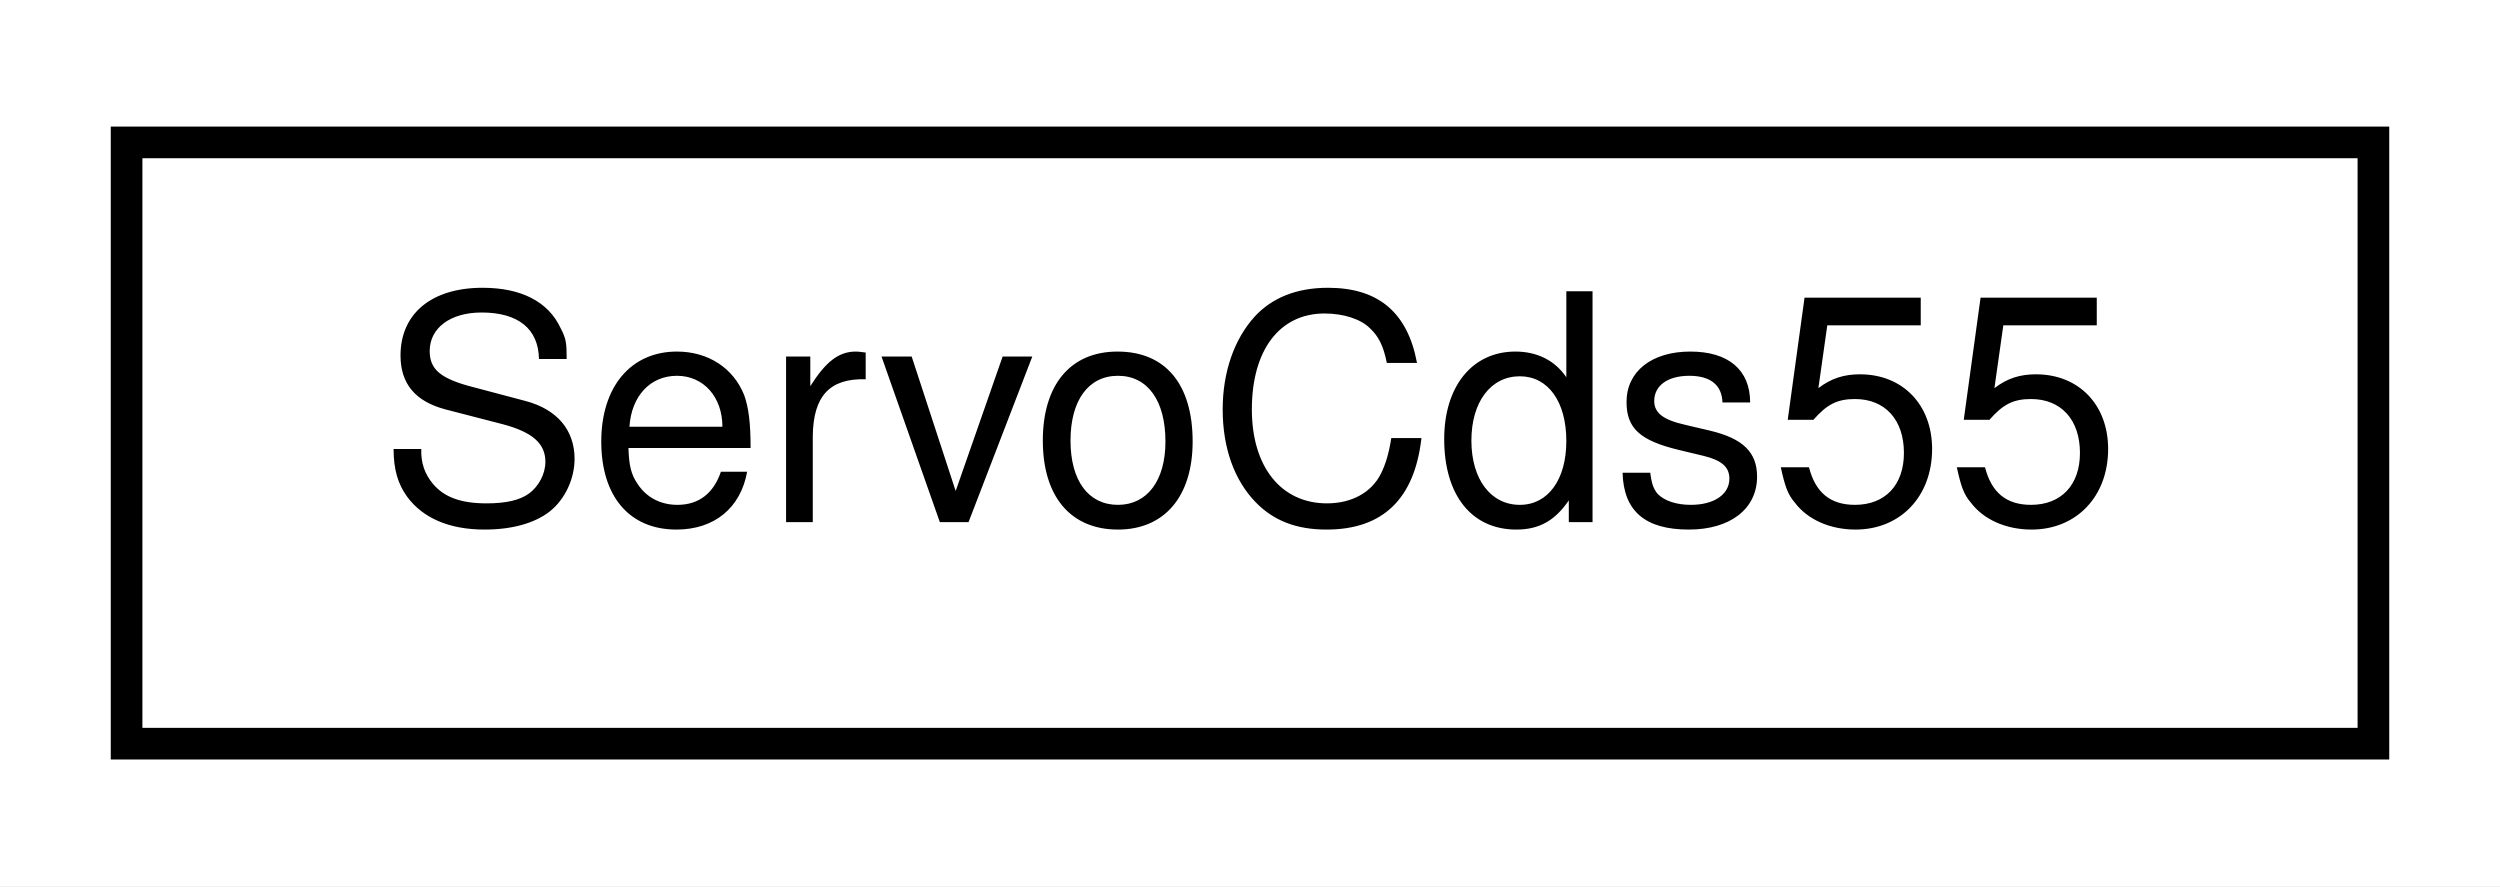
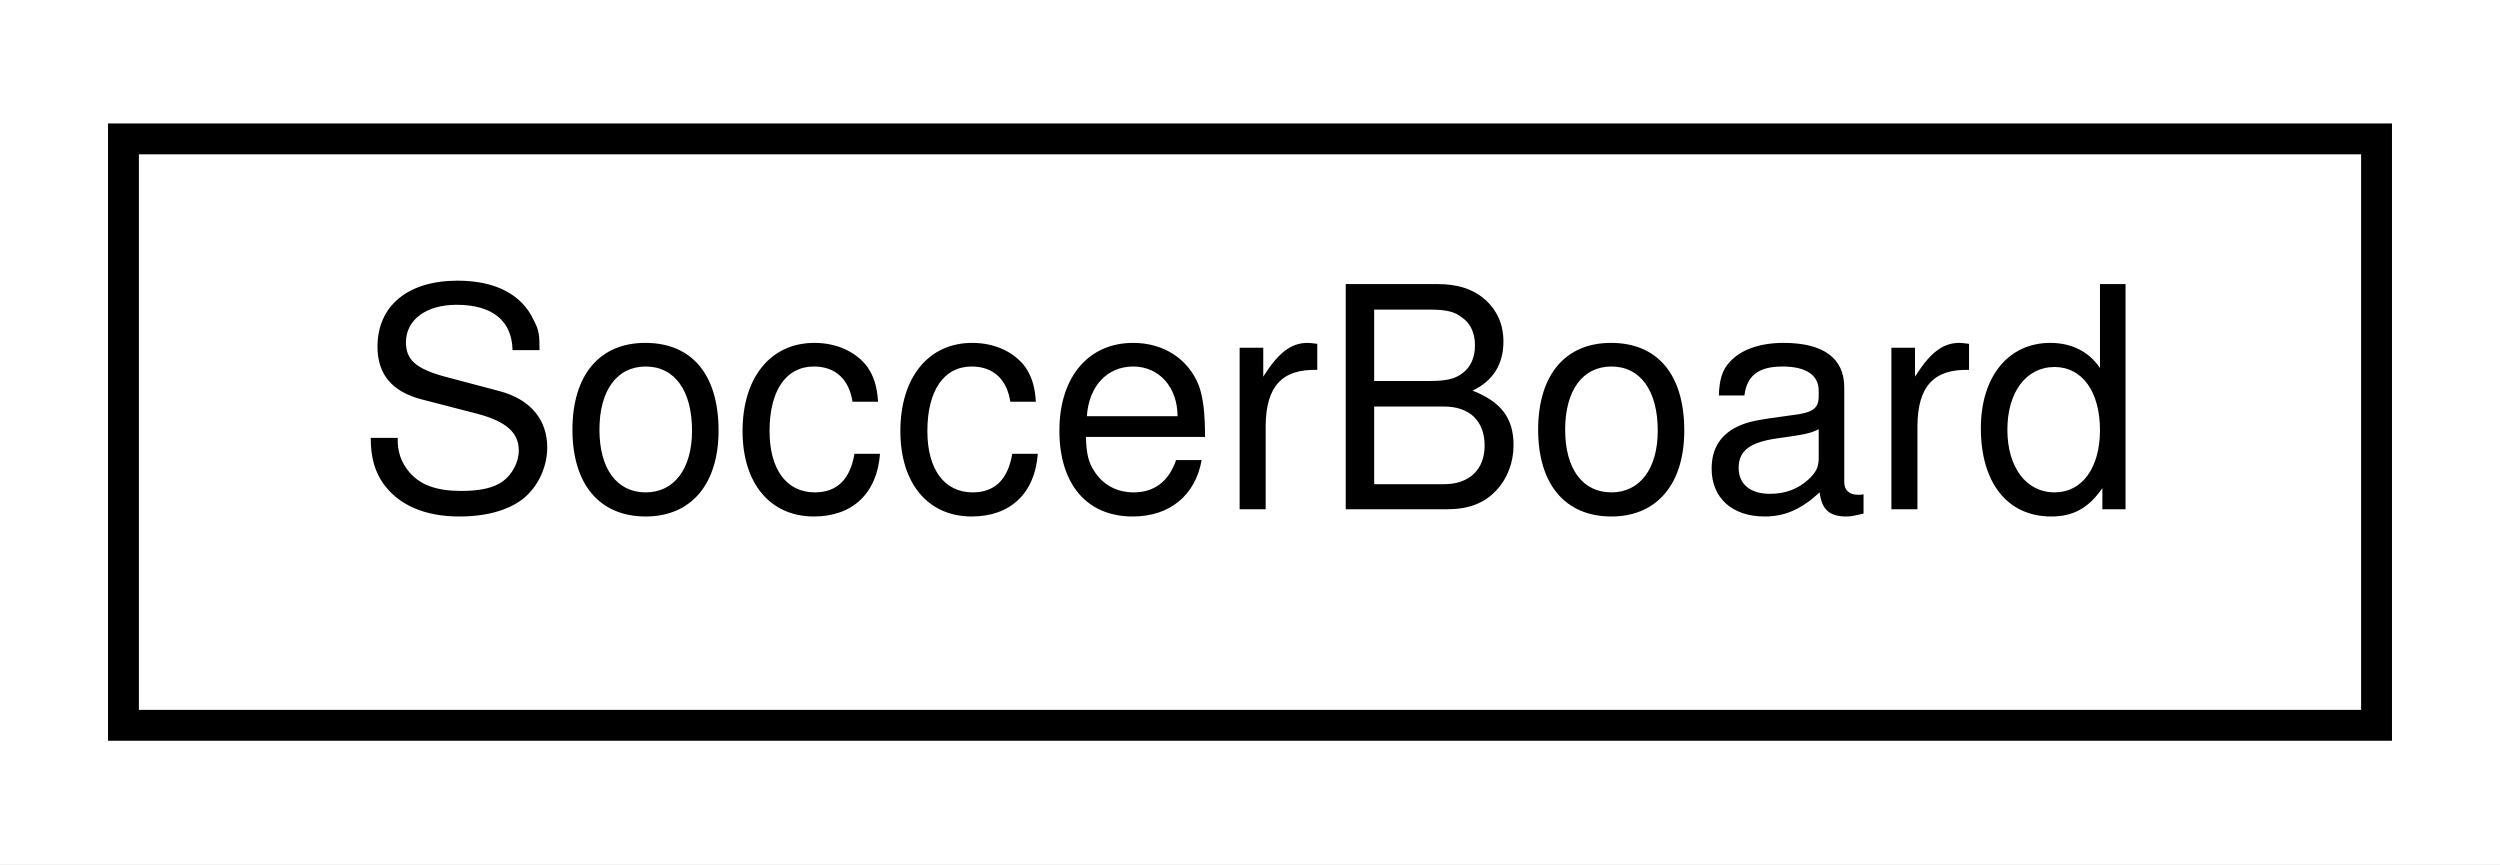
- <svg xmlns="http://www.w3.org/2000/svg" xmlns:xlink="http://www.w3.org/1999/xlink" width="79pt" height="28pt" viewBox="0.00 0.00 79.00 28.00">
+ <svg xmlns="http://www.w3.org/2000/svg" xmlns:xlink="http://www.w3.org/1999/xlink" width="81pt" height="28pt" viewBox="0.00 0.00 81.00 28.00">
  <g id="graph0" class="graph" transform="scale(1 1) rotate(0) translate(4 24)">
-     <polygon fill="white" stroke="none" points="-4,4 -4,-24 75,-24 75,4 -4,4" />
+     <polygon fill="white" stroke="none" points="-4,4 -4,-24 77,-24 77,4 -4,4" />
    <g id="node1" class="node">
      <g id="a_node1">
-         <a xlink:href="structServoCds55.html" target="_top" xlink:title="[SPI] This is used to communicate with the smart servo shield           Don't use manually ...">
-           <polygon fill="white" stroke="black" points="0,-0.5 0,-19.5 71,-19.5 71,-0.5 0,-0.5" />
-           <text text-anchor="middle" x="35.5" y="-7.5" font-family="Helvetica,sans-Serif" font-size="10.00">ServoCds55</text>
+         <a xlink:href="structSoccerBoard.html" target="_top" xlink:title="[COPY&amp;PASTE] This is the SoccerBoard ghost struct :D ">
+           <polygon fill="white" stroke="black" points="0,-0.5 0,-19.5 73,-19.5 73,-0.5 0,-0.5" />
+           <text text-anchor="middle" x="36.5" y="-7.5" font-family="Helvetica,sans-Serif" font-size="10.00">SoccerBoard</text>
        </a>
      </g>
    </g>
  </g>
</svg>
